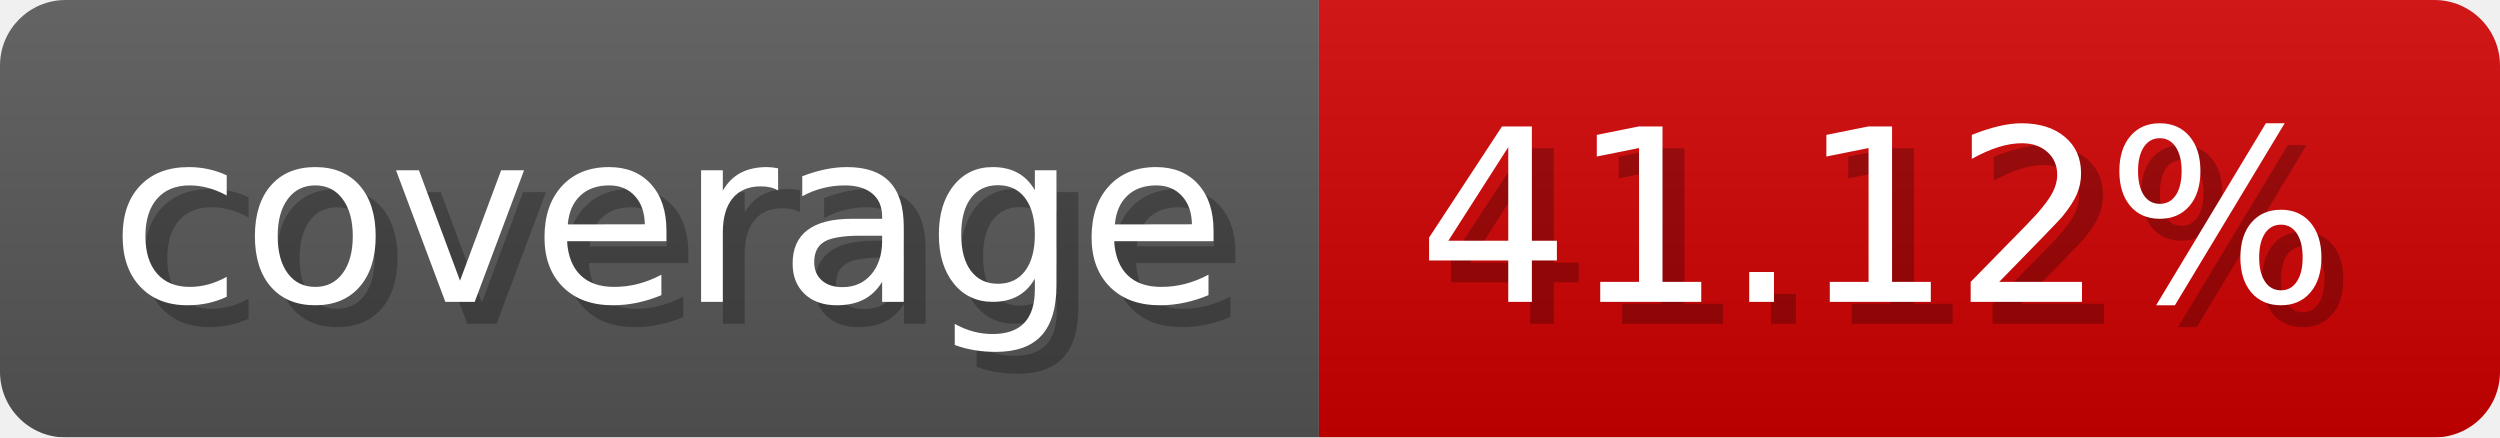
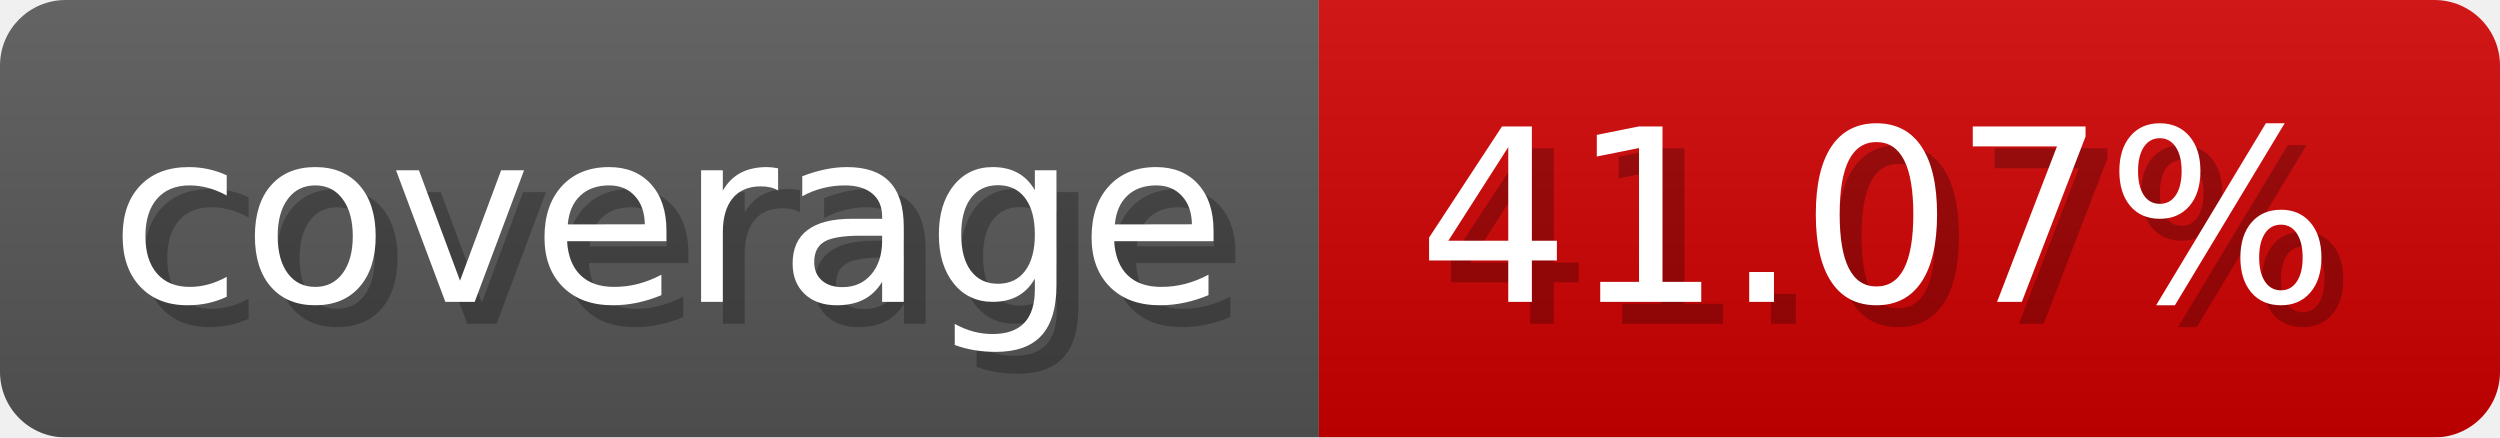
- <svg xmlns="http://www.w3.org/2000/svg" width="114.3" height="20" viewBox="0 0 1143 200" role="img" aria-label="coverage: 41.12%">
-   <linearGradient id="kHywb" x2="0" y2="100%">
+ <svg xmlns="http://www.w3.org/2000/svg" width="114.3" height="20" viewBox="0 0 1143 200" role="img" aria-label="coverage: 41.07%">
+   <linearGradient id="Geast" x2="0" y2="100%">
    <stop offset="0" stop-opacity=".1" stop-color="#EEE" />
    <stop offset="1" stop-opacity=".1" />
  </linearGradient>
-   <mask id="yQYYe">
+   <mask id="RGqBw">
    <rect width="1143" height="200" rx="30" fill="#FFF" />
  </mask>
-   <g mask="url(#yQYYe)">
+   <g mask="url(#RGqBw)">
    <rect width="603" height="200" fill="#555" />
    <rect width="540" height="200" fill="#ce0000" x="603" />
-     <rect width="1143" height="200" fill="url(#kHywb)" />
+     <rect width="1143" height="200" fill="url(#Geast)" />
  </g>
  <g aria-hidden="true" fill="#fff" text-anchor="start" font-family="Verdana,DejaVu Sans,sans-serif" font-size="110">
    <text x="60" y="148" textLength="503" fill="#000" opacity="0.25">coverage</text>
    <text x="50" y="138" textLength="503">coverage</text>
-     <text x="658" y="148" textLength="440" fill="#000" opacity="0.25">41.12%</text>
-     <text x="648" y="138" textLength="440">41.12%</text>
+     <text x="658" y="148" textLength="440" fill="#000" opacity="0.25">41.07%</text>
+     <text x="648" y="138" textLength="440">41.07%</text>
  </g>
</svg>
